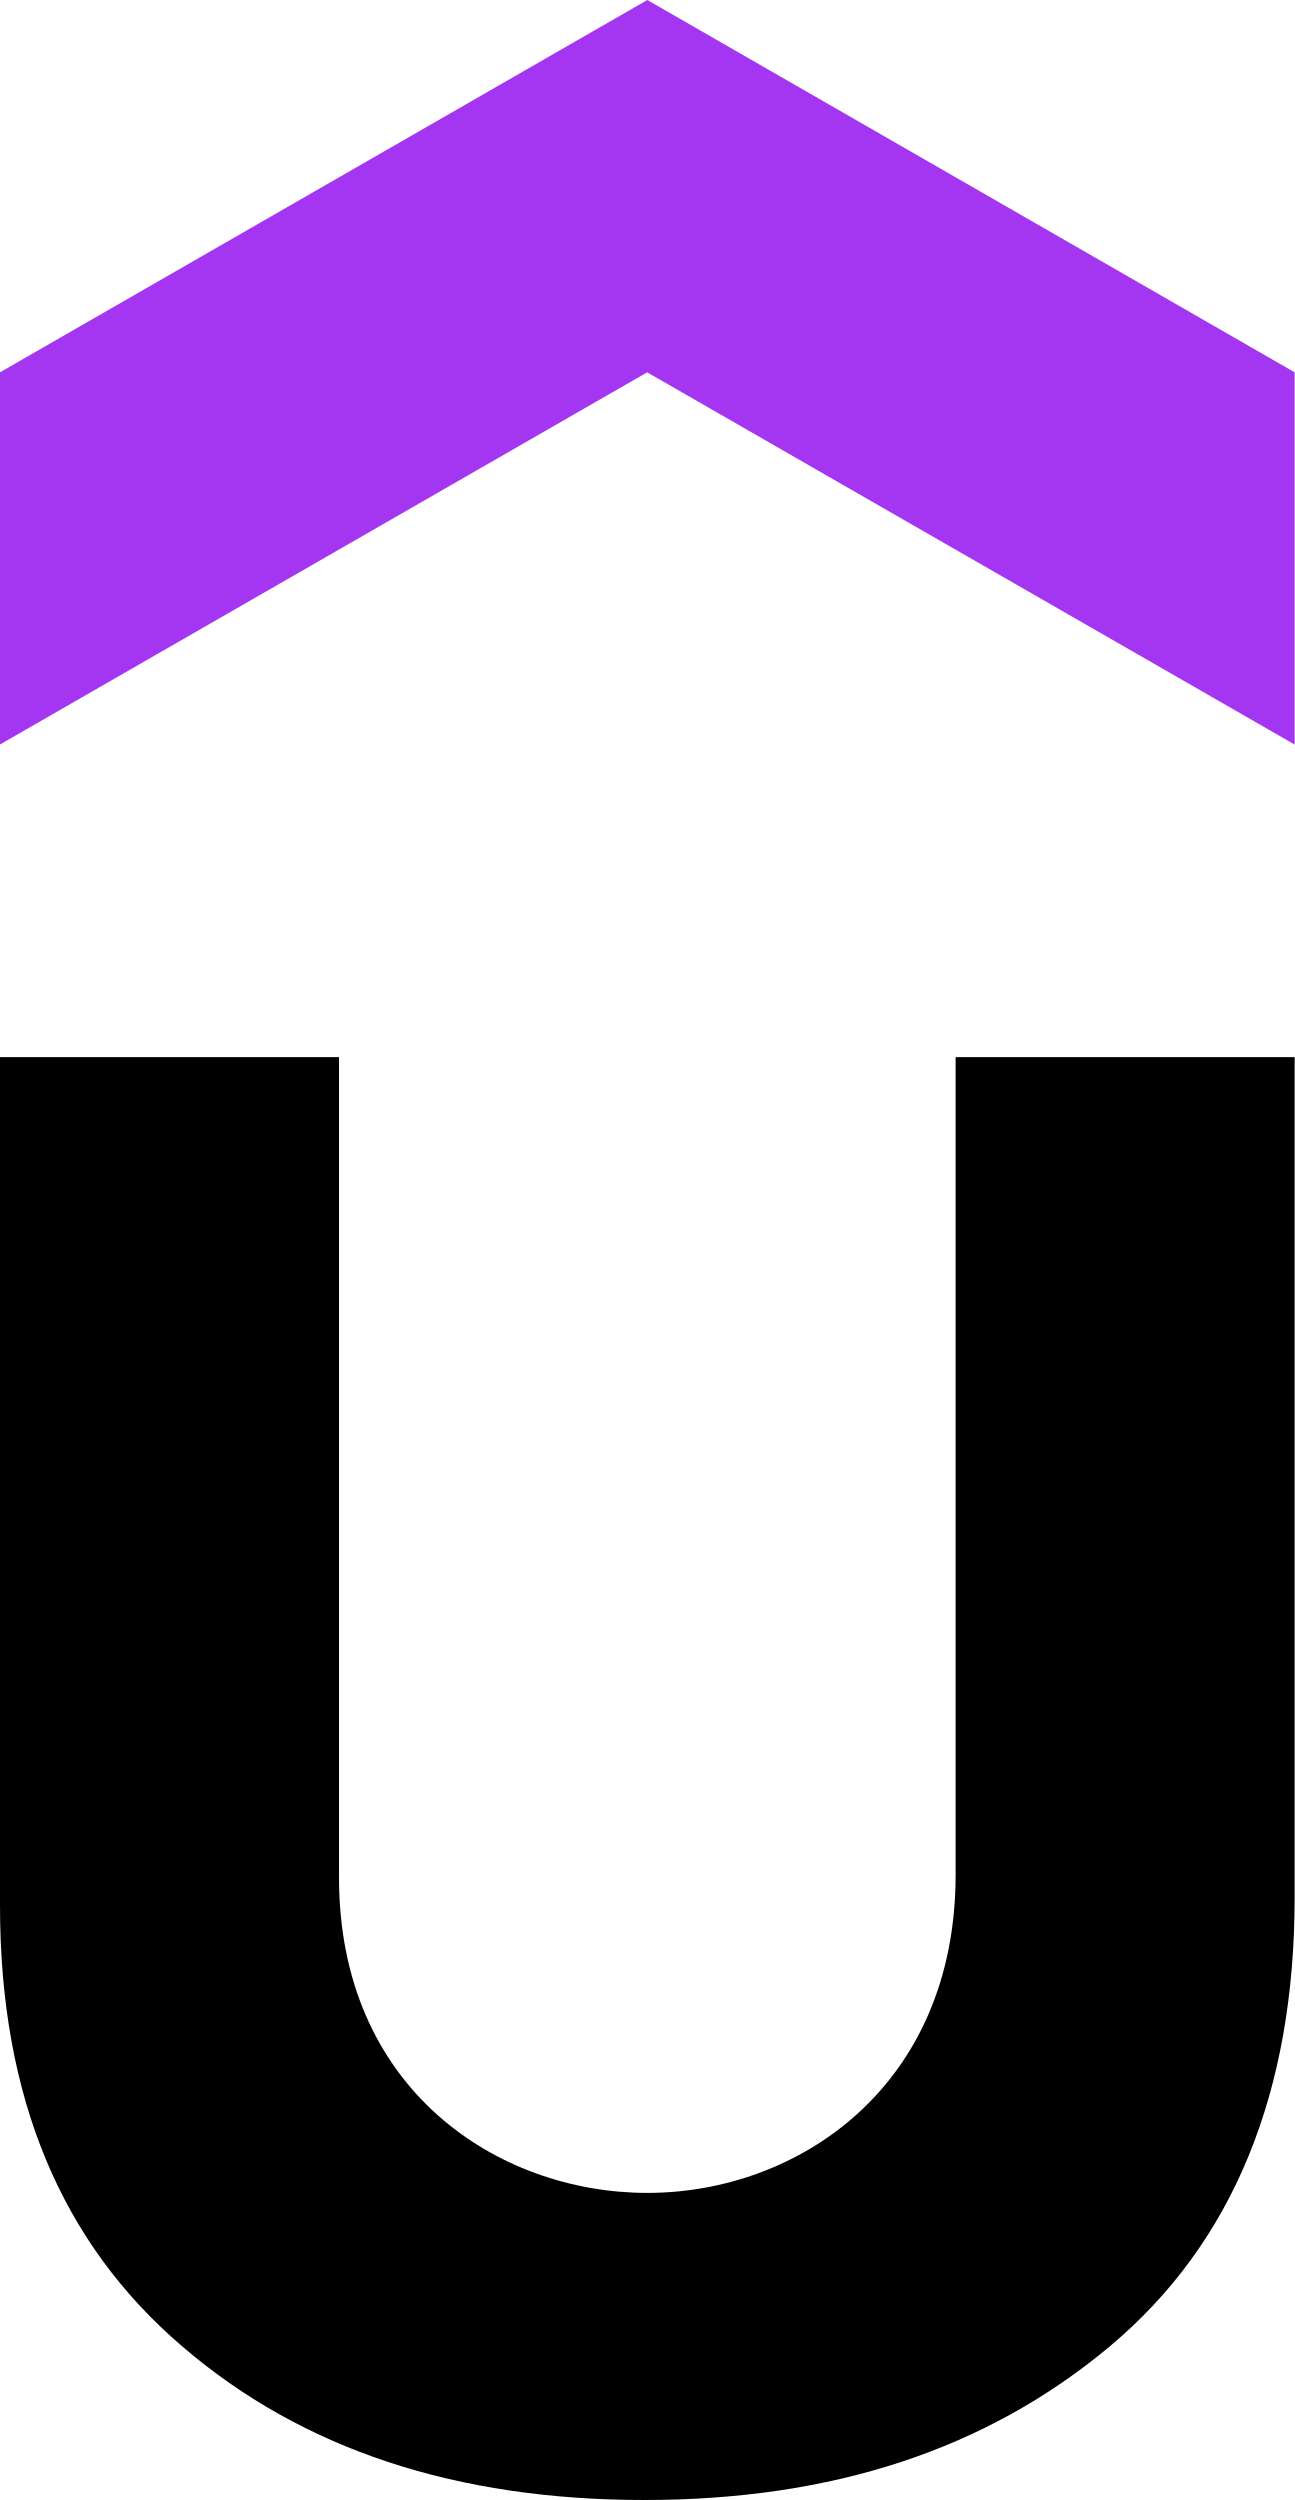
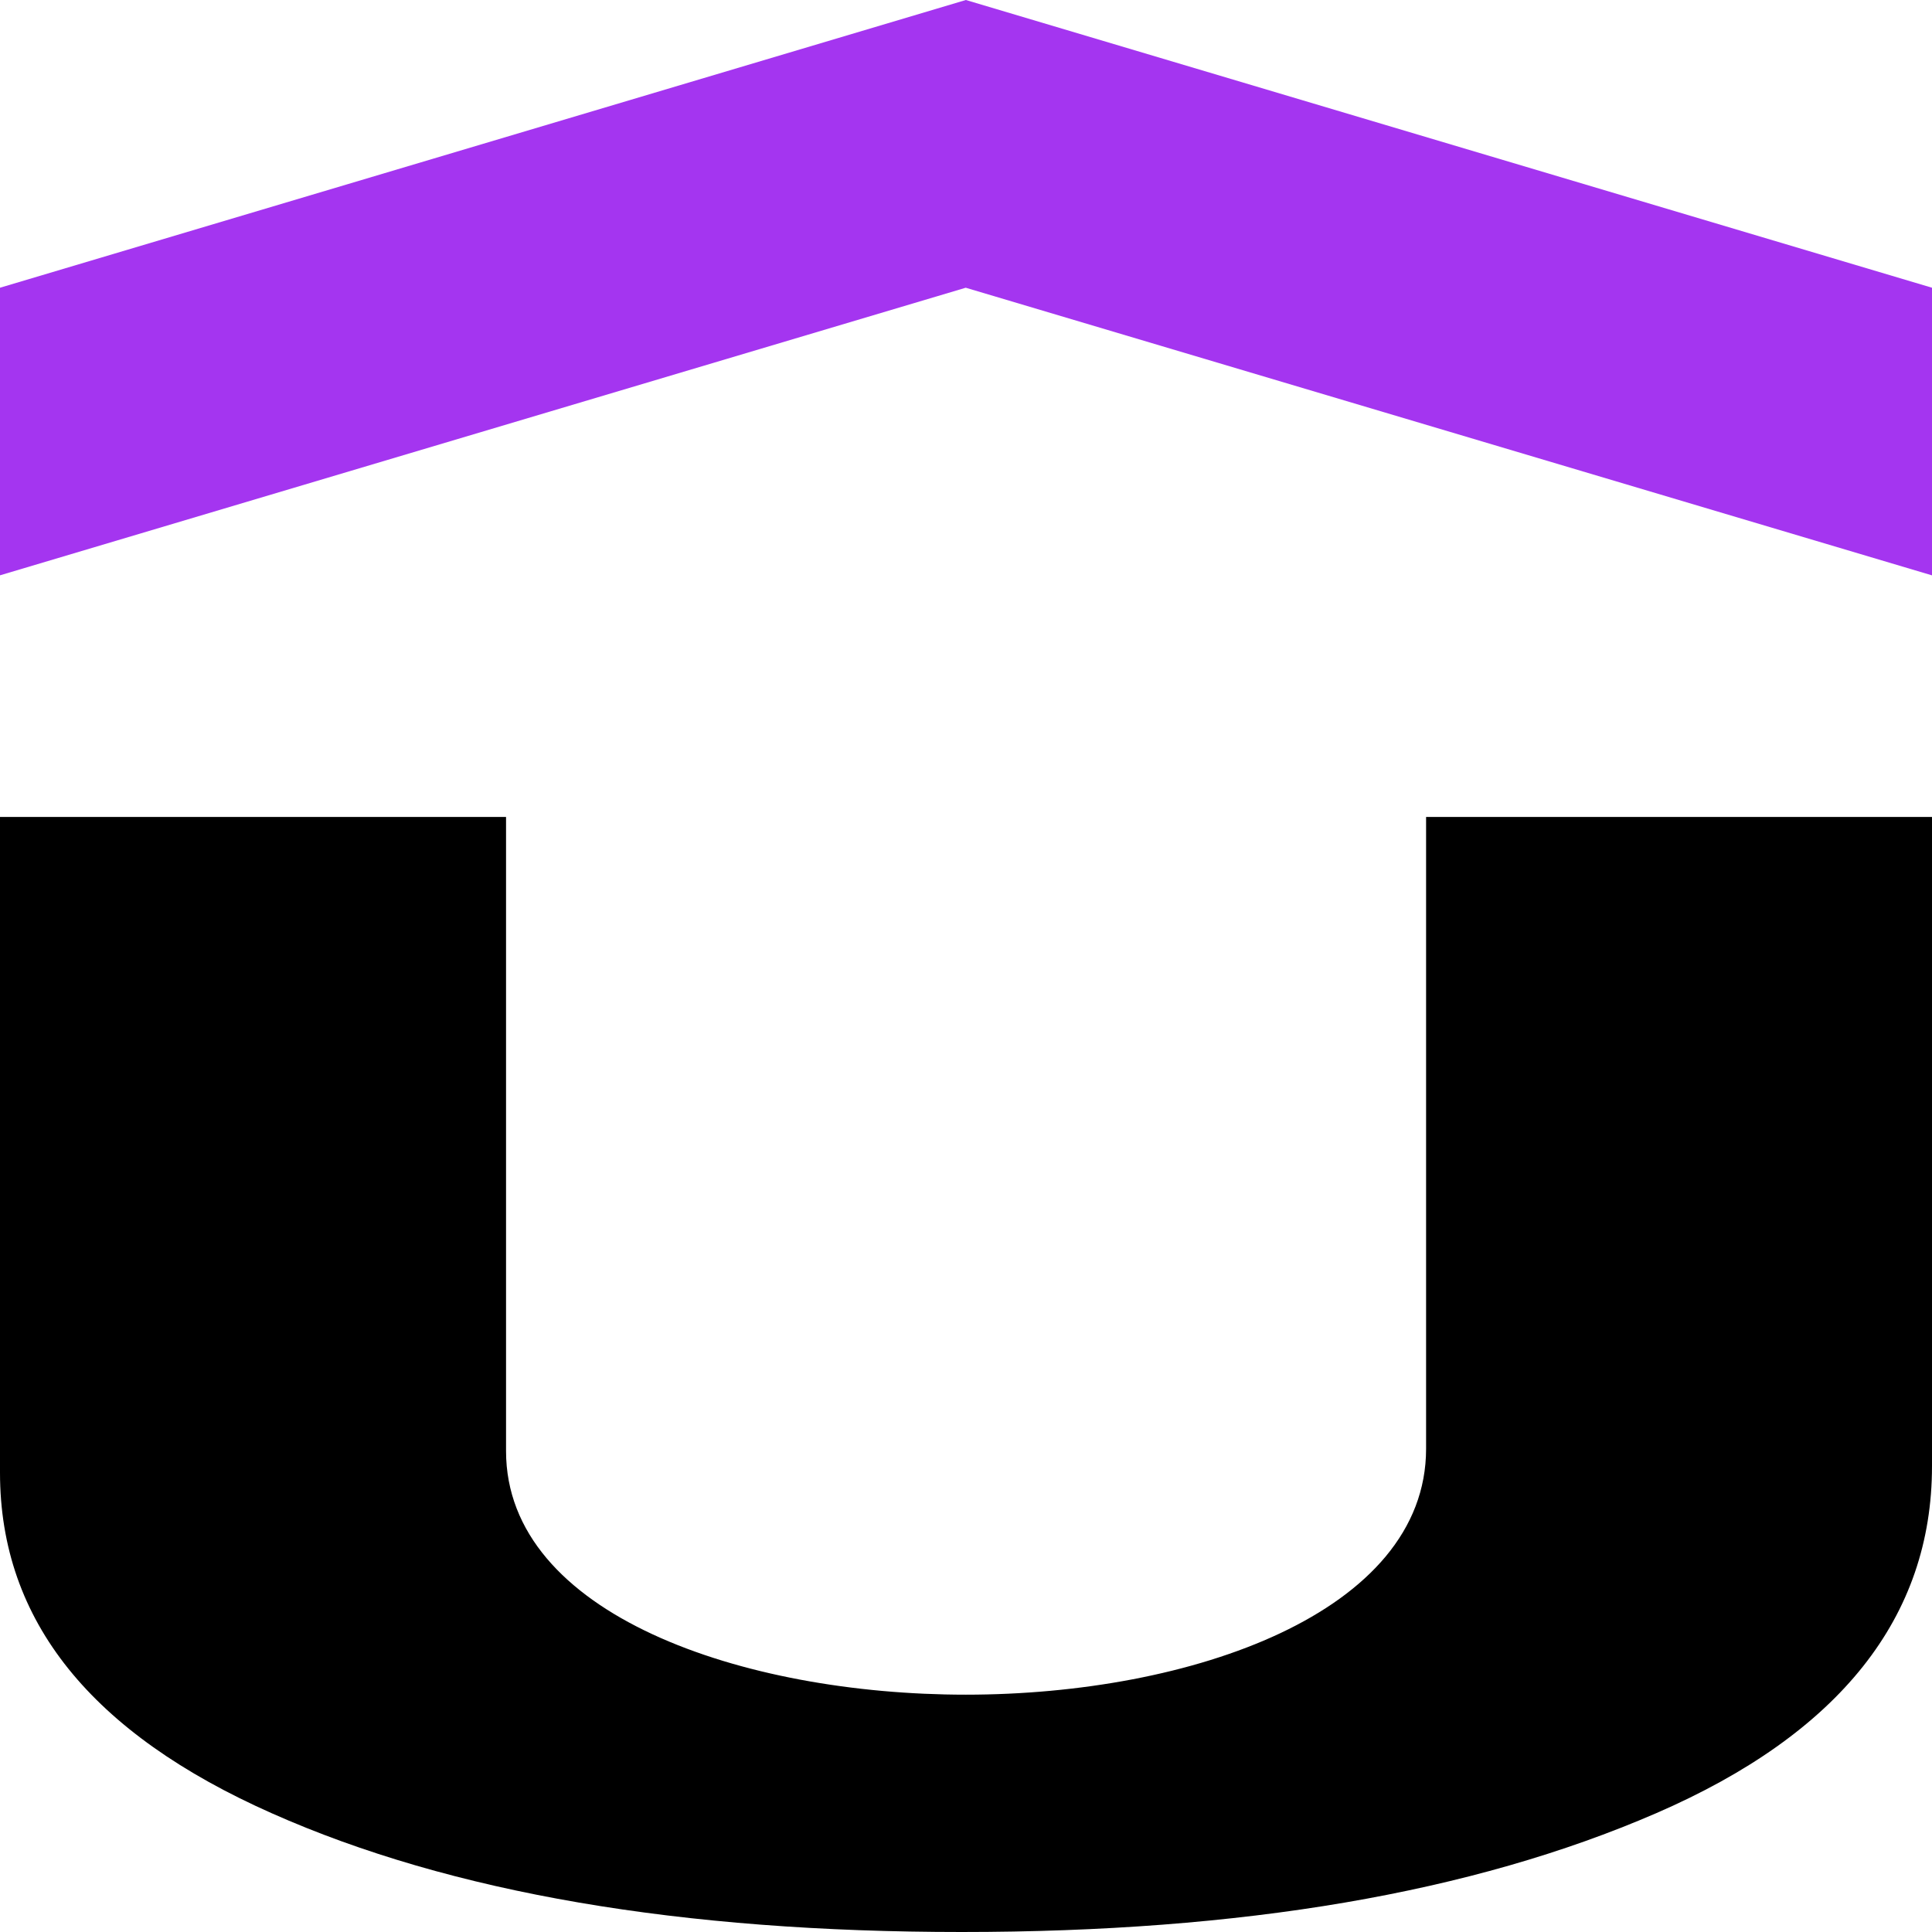
- <svg xmlns="http://www.w3.org/2000/svg" width="29px" height="56px" viewBox="0 0 29 56" version="1.1">
+ <svg xmlns="http://www.w3.org/2000/svg" width="56px" height="56px" viewBox="0 0 56 56" version="1.1">
  <g id="surface1">
-     <path style=" stroke:none;fill-rule:nonzero;fill:rgb(64.314%,20.784%,94.118%);fill-opacity:1;" d="M 28.996 16.676 L 14.496 8.34 L 0 16.676 L 0 8.34 L 14.5 0 L 29 8.34 L 29 16.676 Z M 28.996 16.676 " />
-     <path style=" stroke:none;fill-rule:nonzero;fill:rgb(0%,0%,0%);fill-opacity:1;" d="M 0 23.68 L 7.594 23.68 L 7.594 42.059 C 7.594 46.805 11.156 49.121 14.5 49.121 C 17.871 49.121 21.406 46.746 21.406 41.992 L 21.406 23.68 L 29 23.68 L 29 42.496 C 29 46.871 27.621 50.246 24.859 52.559 C 22.094 54.871 18.645 56 14.434 56 C 10.23 56 6.777 54.875 4.082 52.559 C 1.379 50.246 0 46.996 0 42.684 Z M 0 23.68 " />
+     <path style=" stroke:none;fill-rule:nonzero;fill:rgb(64.314%,20.784%,94.118%);fill-opacity:1;" d="M 55.996 16.676 L 27.992 8.34 L 0 16.676 L 0 8.34 L 27.996 0 L 56 8.34 L 56 16.676 Z M 55.996 16.676 " />
+     <path style=" stroke:none;fill-rule:nonzero;fill:rgb(0%,0%,0%);fill-opacity:1;" d="M 0 23.68 L 14.668 23.68 L 14.668 42.059 C 14.668 46.805 21.543 49.121 27.996 49.121 C 34.512 49.121 41.336 46.746 41.336 41.992 L 41.336 23.68 L 56 23.68 L 56 42.496 C 56 46.871 53.336 50.246 48 52.559 C 42.664 54.871 36 56 27.875 56 C 19.758 56 13.09 54.875 7.879 52.559 C 2.664 50.246 0 46.996 0 42.684 Z M 0 23.68 " />
  </g>
</svg>
